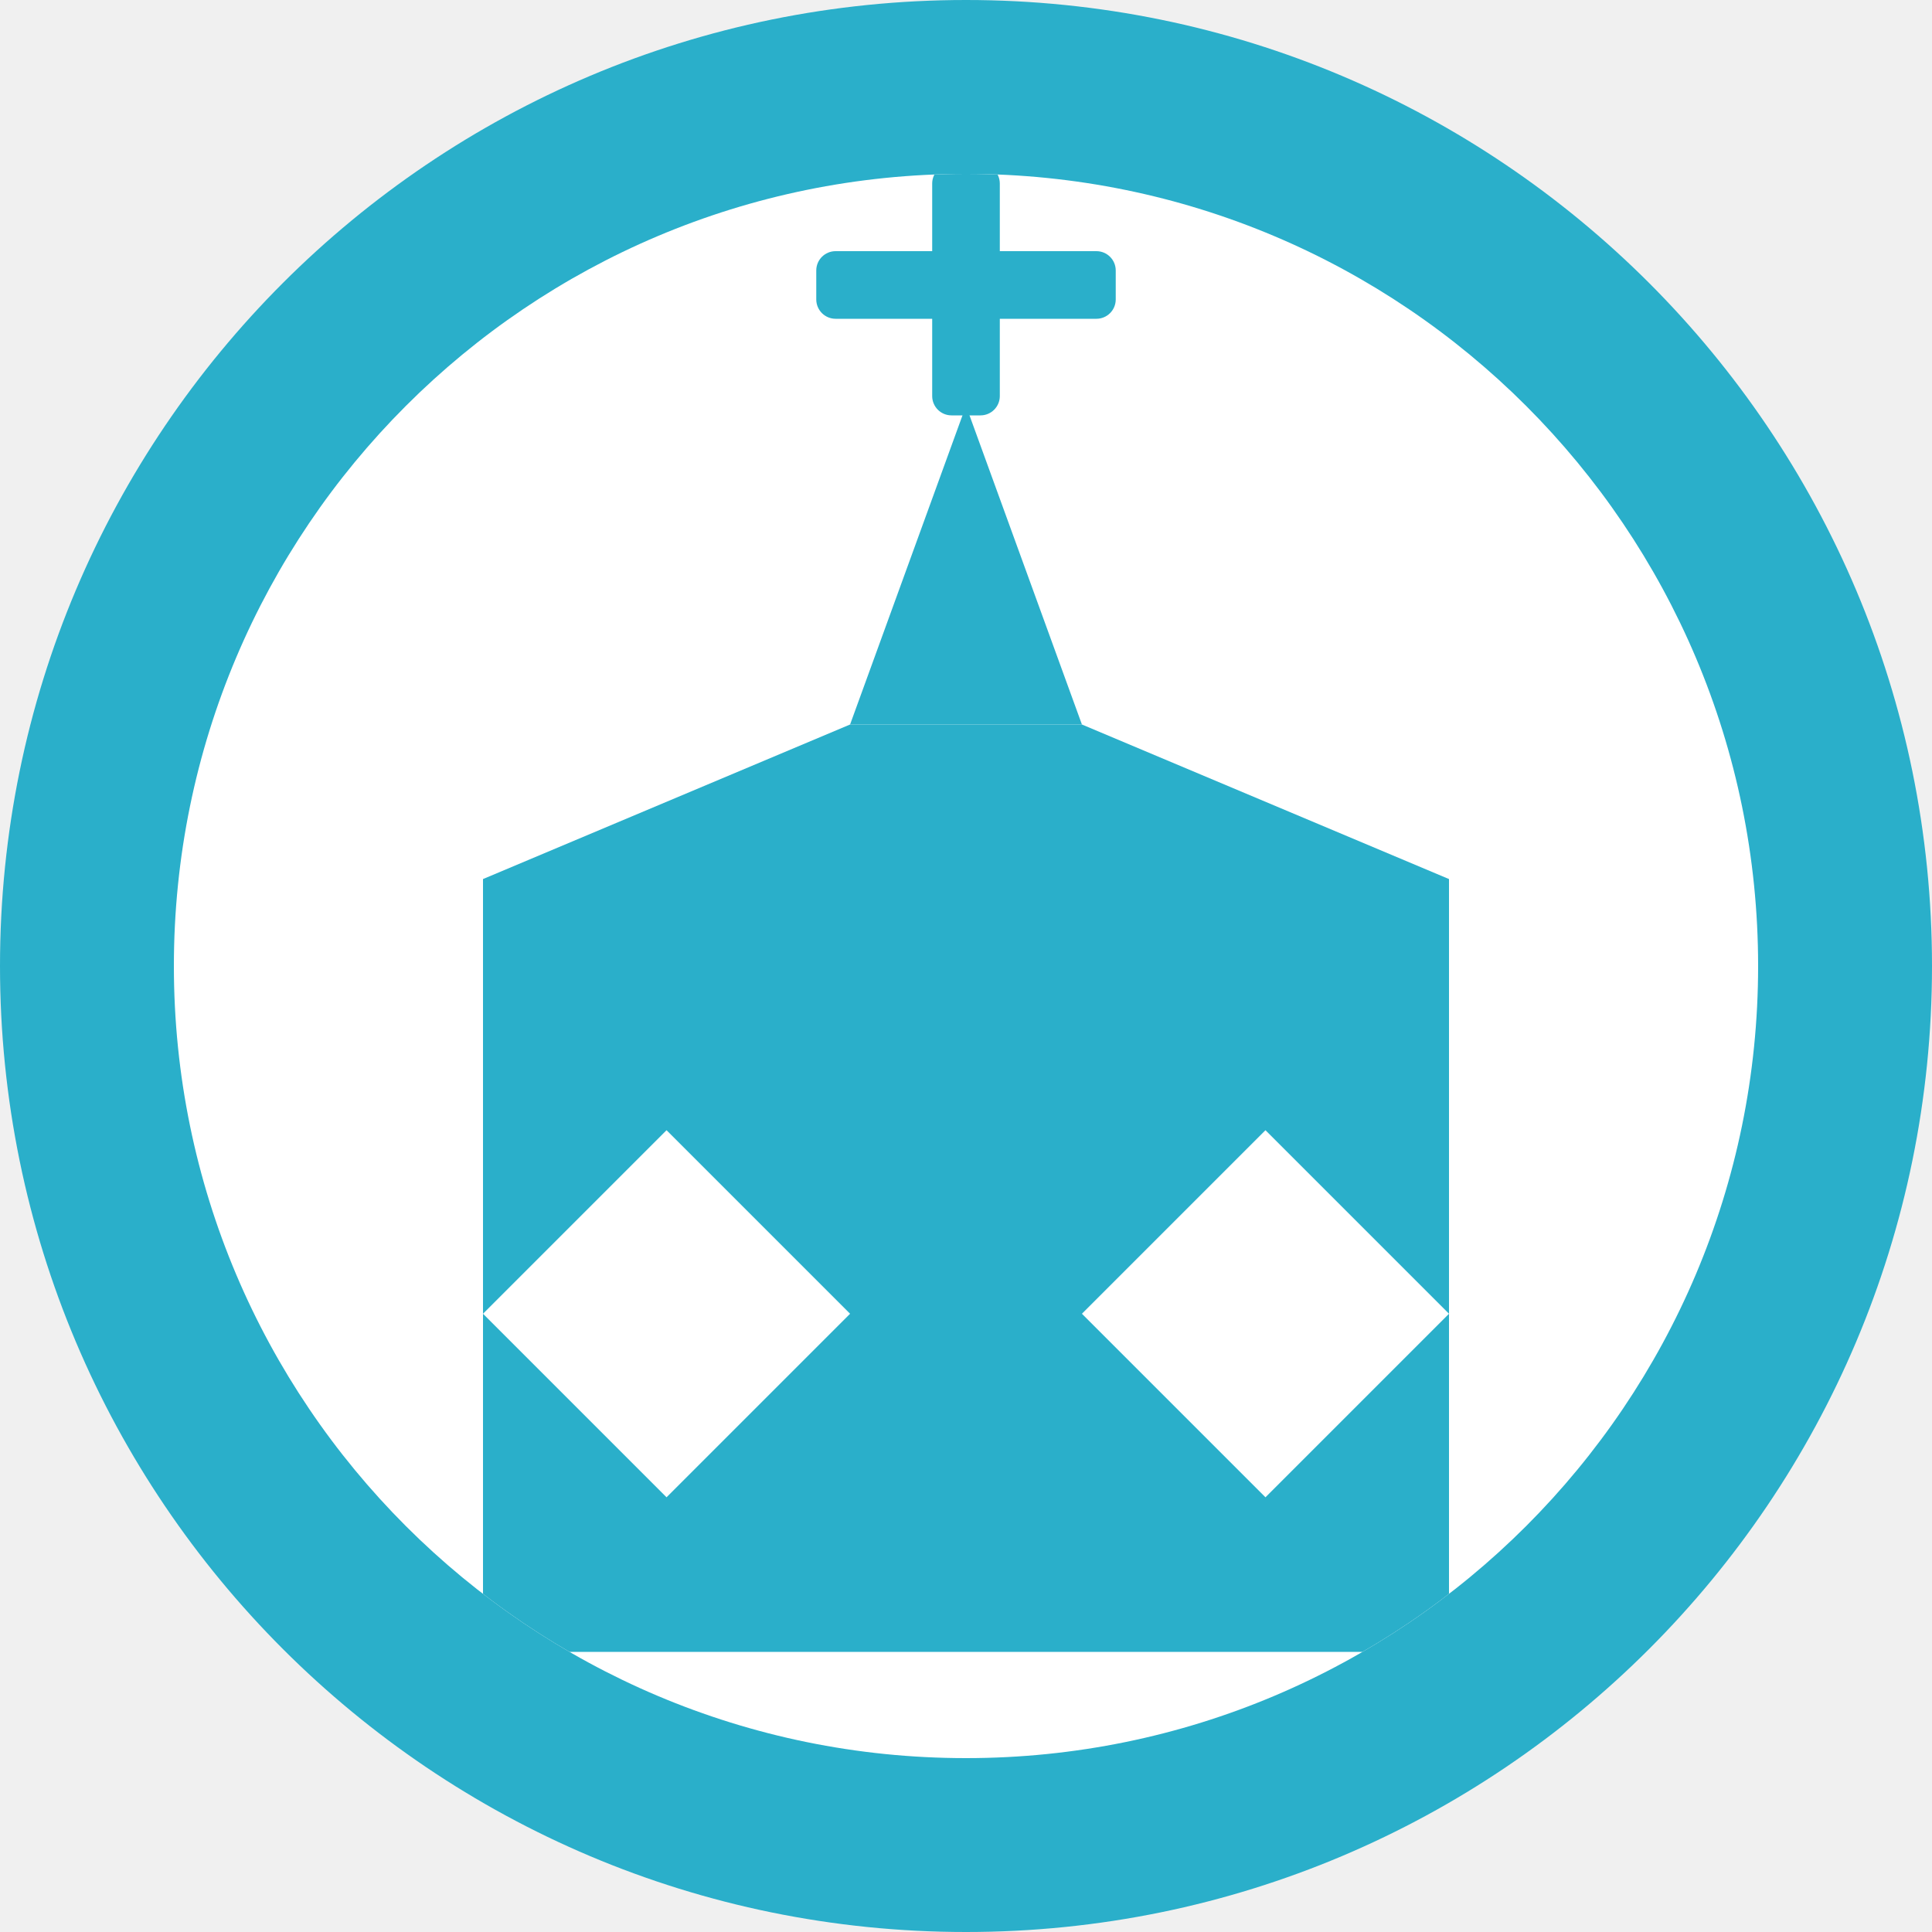
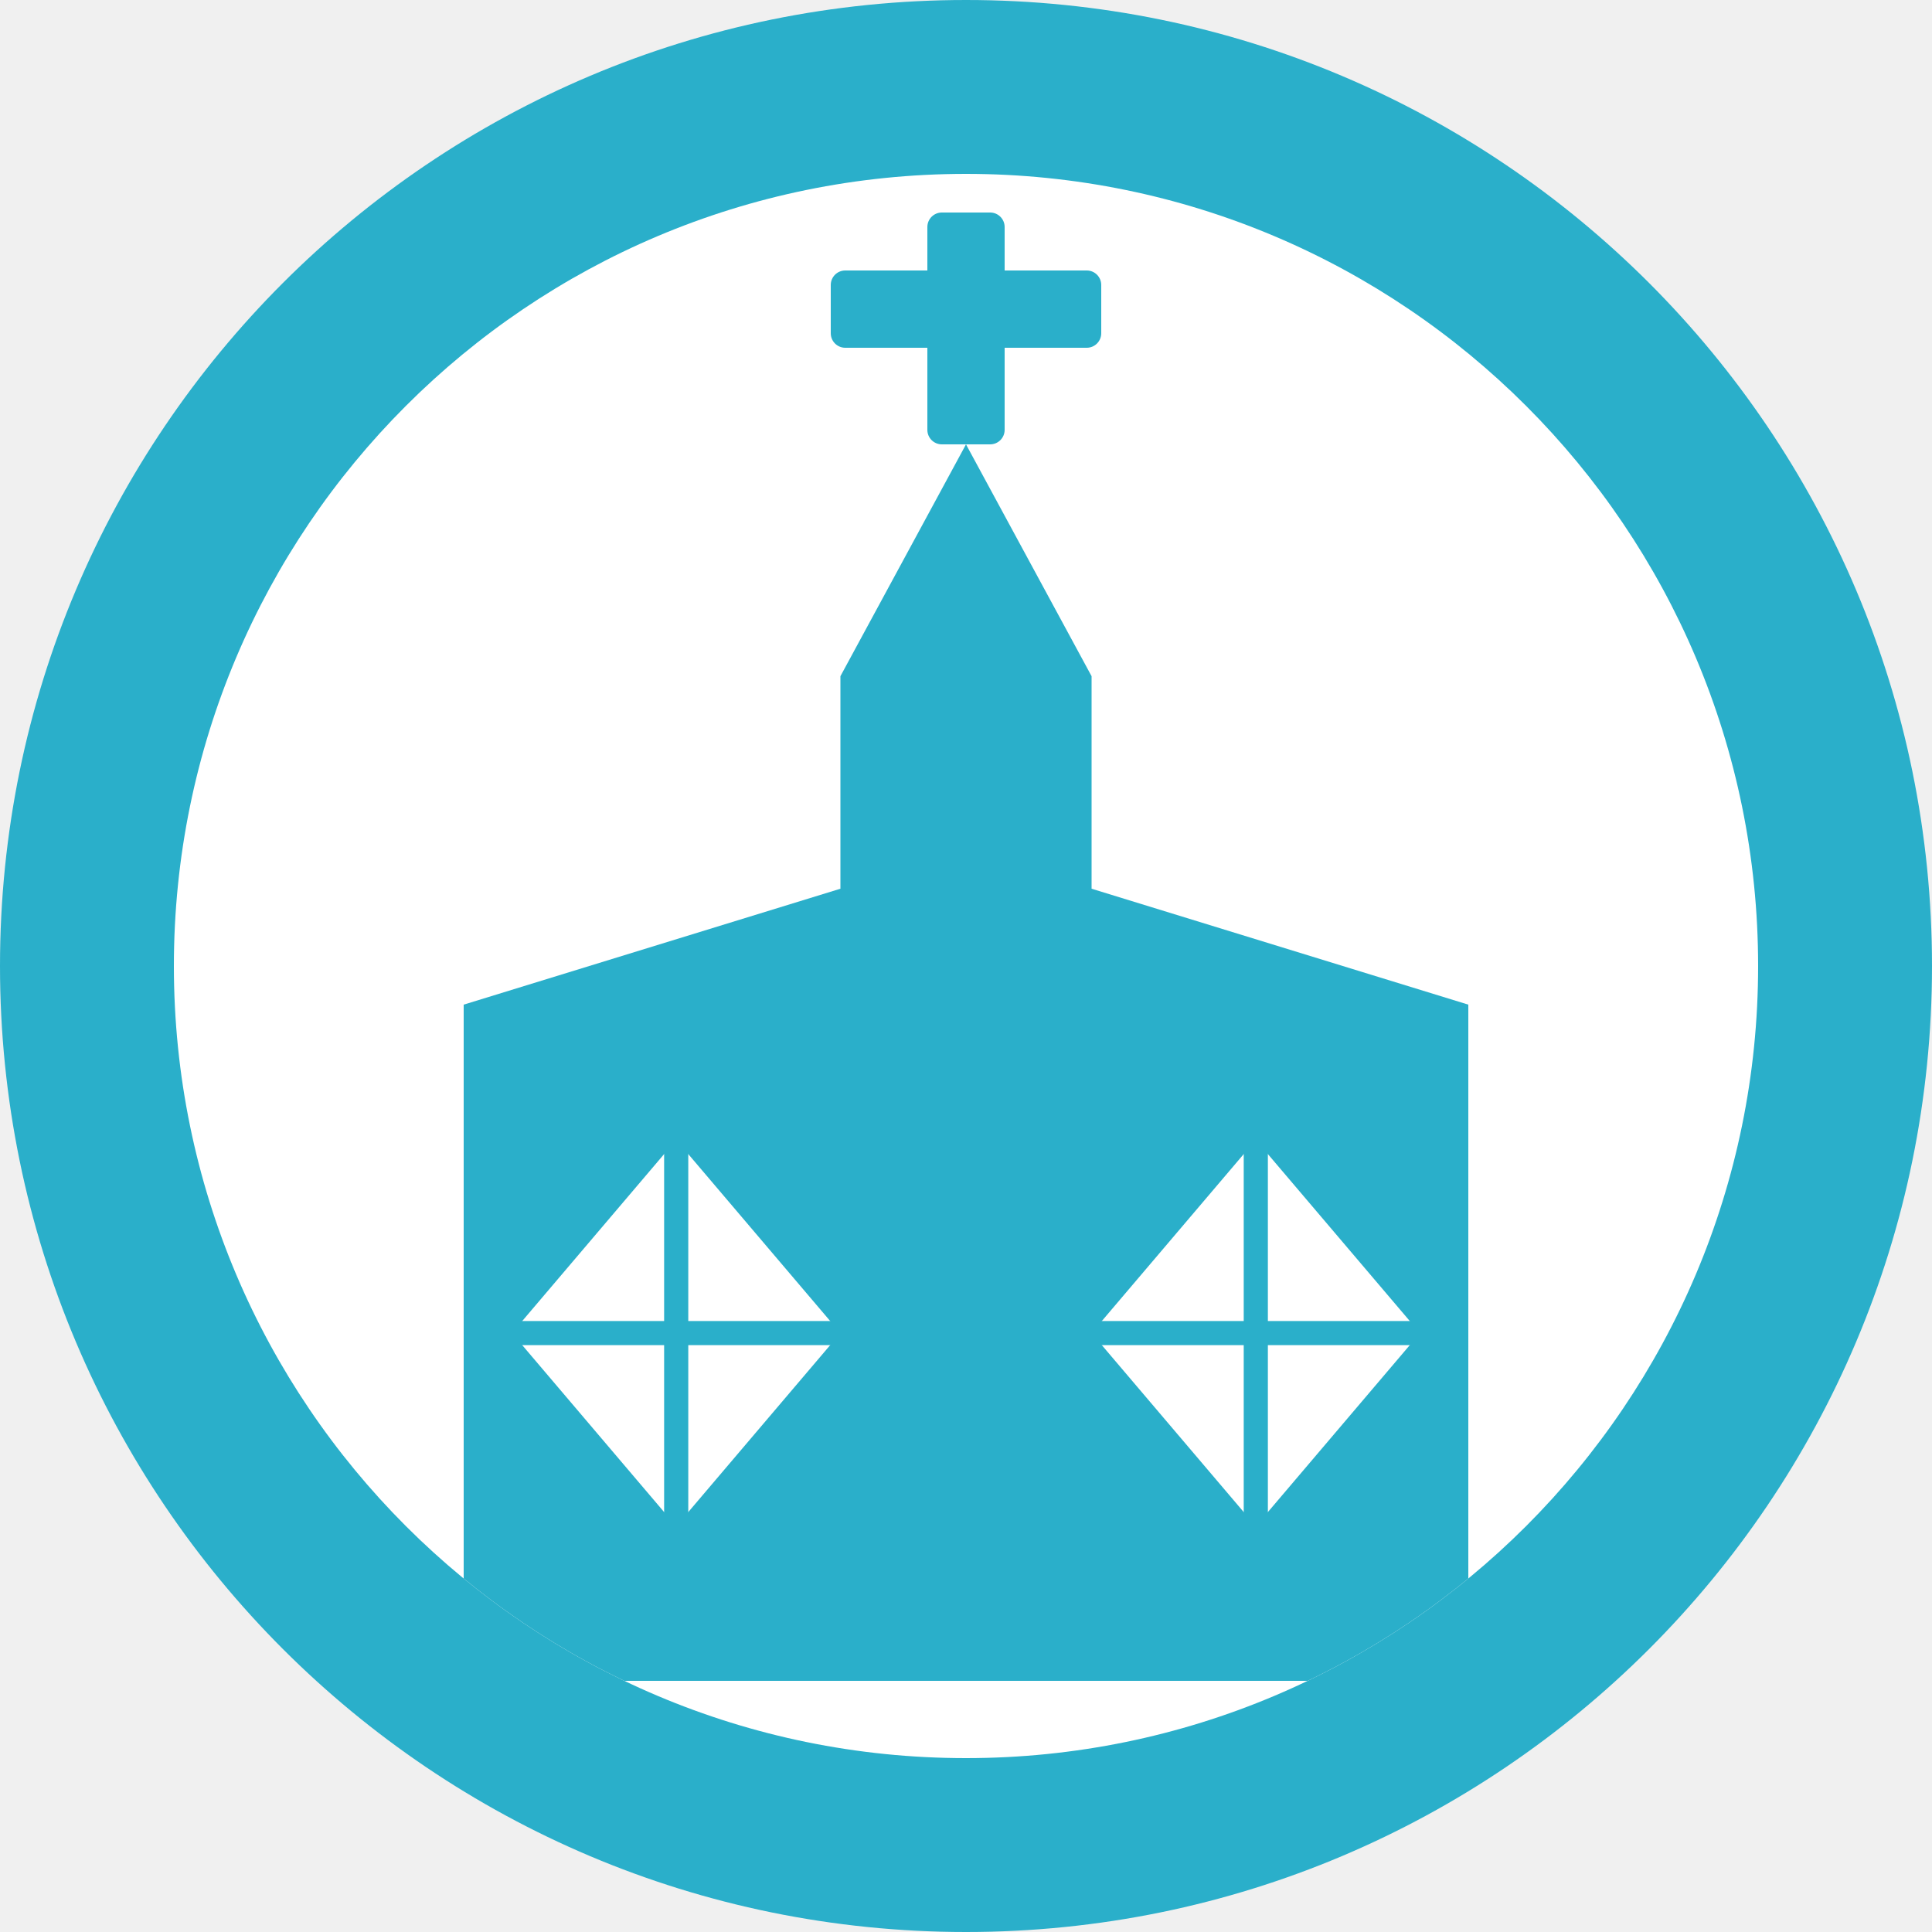
<svg xmlns="http://www.w3.org/2000/svg" viewBox="0 0 200 200">
  <defs>
    <clipPath id="innerCircle">
      <circle cx="100" cy="100" r="82" />
    </clipPath>
  </defs>
  <circle cx="100" cy="100" r="100" fill="#2AAFCA" />
-   <circle cx="100" cy="100" r="82" fill="white" />
+   <circle cx="100" cy="100" r="82" fill="#FFFFFF" />
  <g clip-path="url(#innerCircle)">
-     <rect x="96.5" y="17" width="7" height="26" rx="2" fill="#2AAFCA" />
-     <rect x="84.5" y="26" width="31" height="7" rx="2" fill="#2AAFCA" />
-     <polygon points="100,42 88,75 112,75" fill="#2AAFCA" />
-     <rect x="88" y="75" width="24" height="96" fill="#2AAFCA" />
-     <polygon points="88,75 50,91 50,171 88,171" fill="#2AAFCA" />
-     <polygon points="112,75 150,91 150,171 112,171" fill="#2AAFCA" />
-     <polygon points="69,117 50,136 69,155 88,136" fill="white" />
-     <polygon points="131,117 150,136 131,155 112,136" fill="white" />
+     <rect x="96" y="22" width="8" height="24" rx="1.5" fill="#2AAFCA" />
+     <rect x="86" y="28" width="28" height="8" rx="1.5" fill="#2AAFCA" />
+     <path fill="#2AAFCA" d="       M 100 46       L 87 70       L 87 92       L 48 104       L 48 174       L 152 174       L 152 104       L 113 92       L 113 70       Z     " />
+     <polygon points="70,118 53,138 70,158 87,138" fill="#FFFFFF" />
+     <line x1="70" y1="118" x2="70" y2="158" stroke="#2AAFCA" stroke-width="2.5" stroke-linecap="round" />
+     <line x1="53" y1="138" x2="87" y2="138" stroke="#2AAFCA" stroke-width="2.5" stroke-linecap="round" />
+     <polygon points="130,118 113,138 130,158 147,138" fill="#FFFFFF" />
+     <line x1="130" y1="118" x2="130" y2="158" stroke="#2AAFCA" stroke-width="2.5" stroke-linecap="round" />
+     <line x1="113" y1="138" x2="147" y2="138" stroke="#2AAFCA" stroke-width="2.5" stroke-linecap="round" />
  </g>
</svg>
